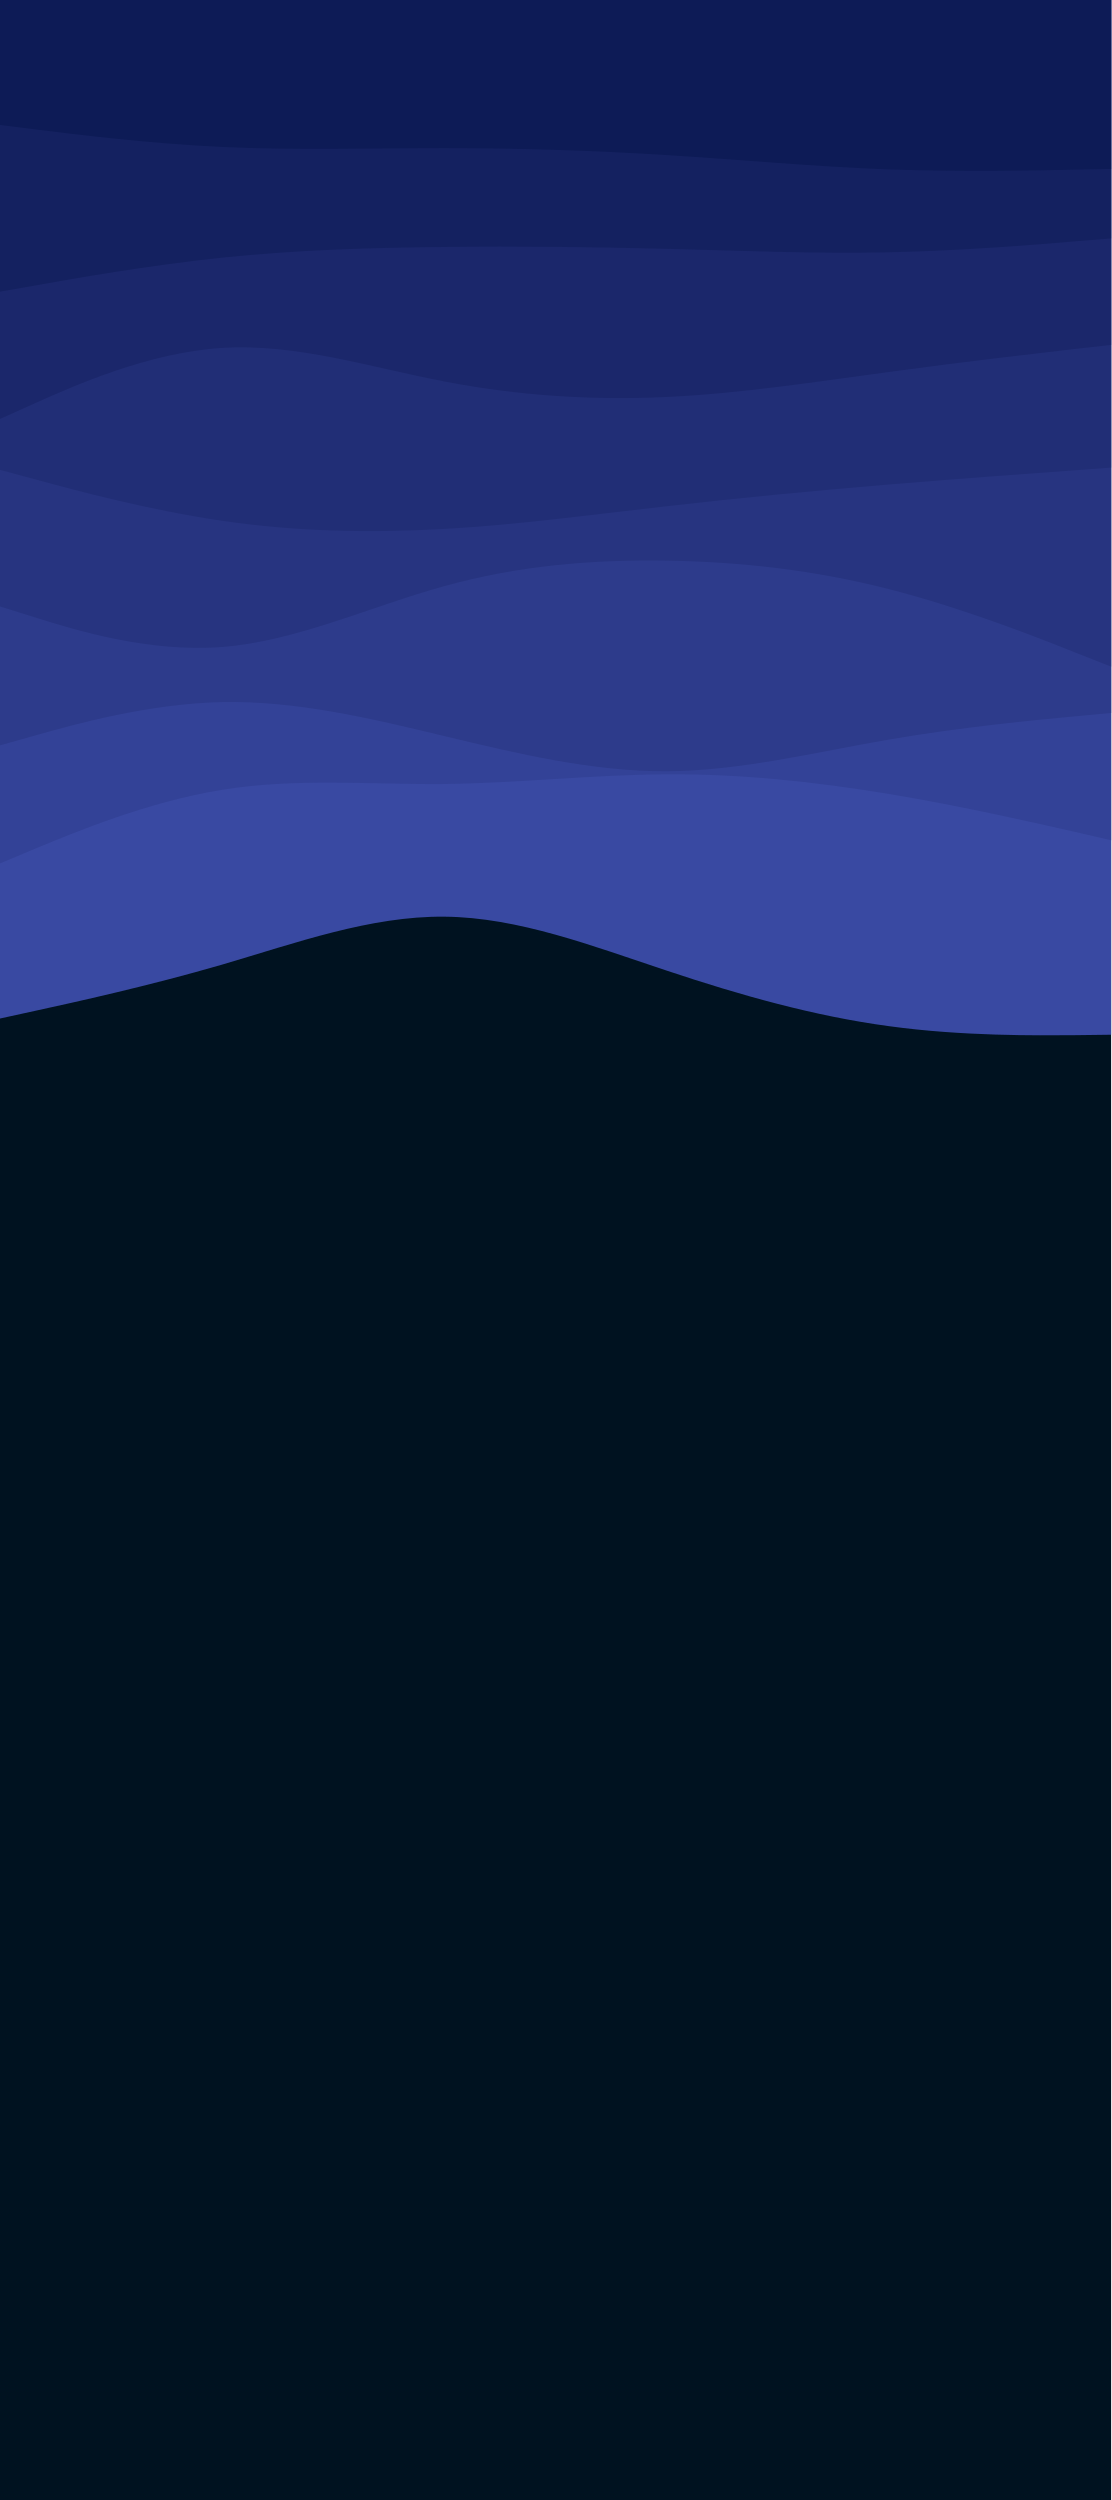
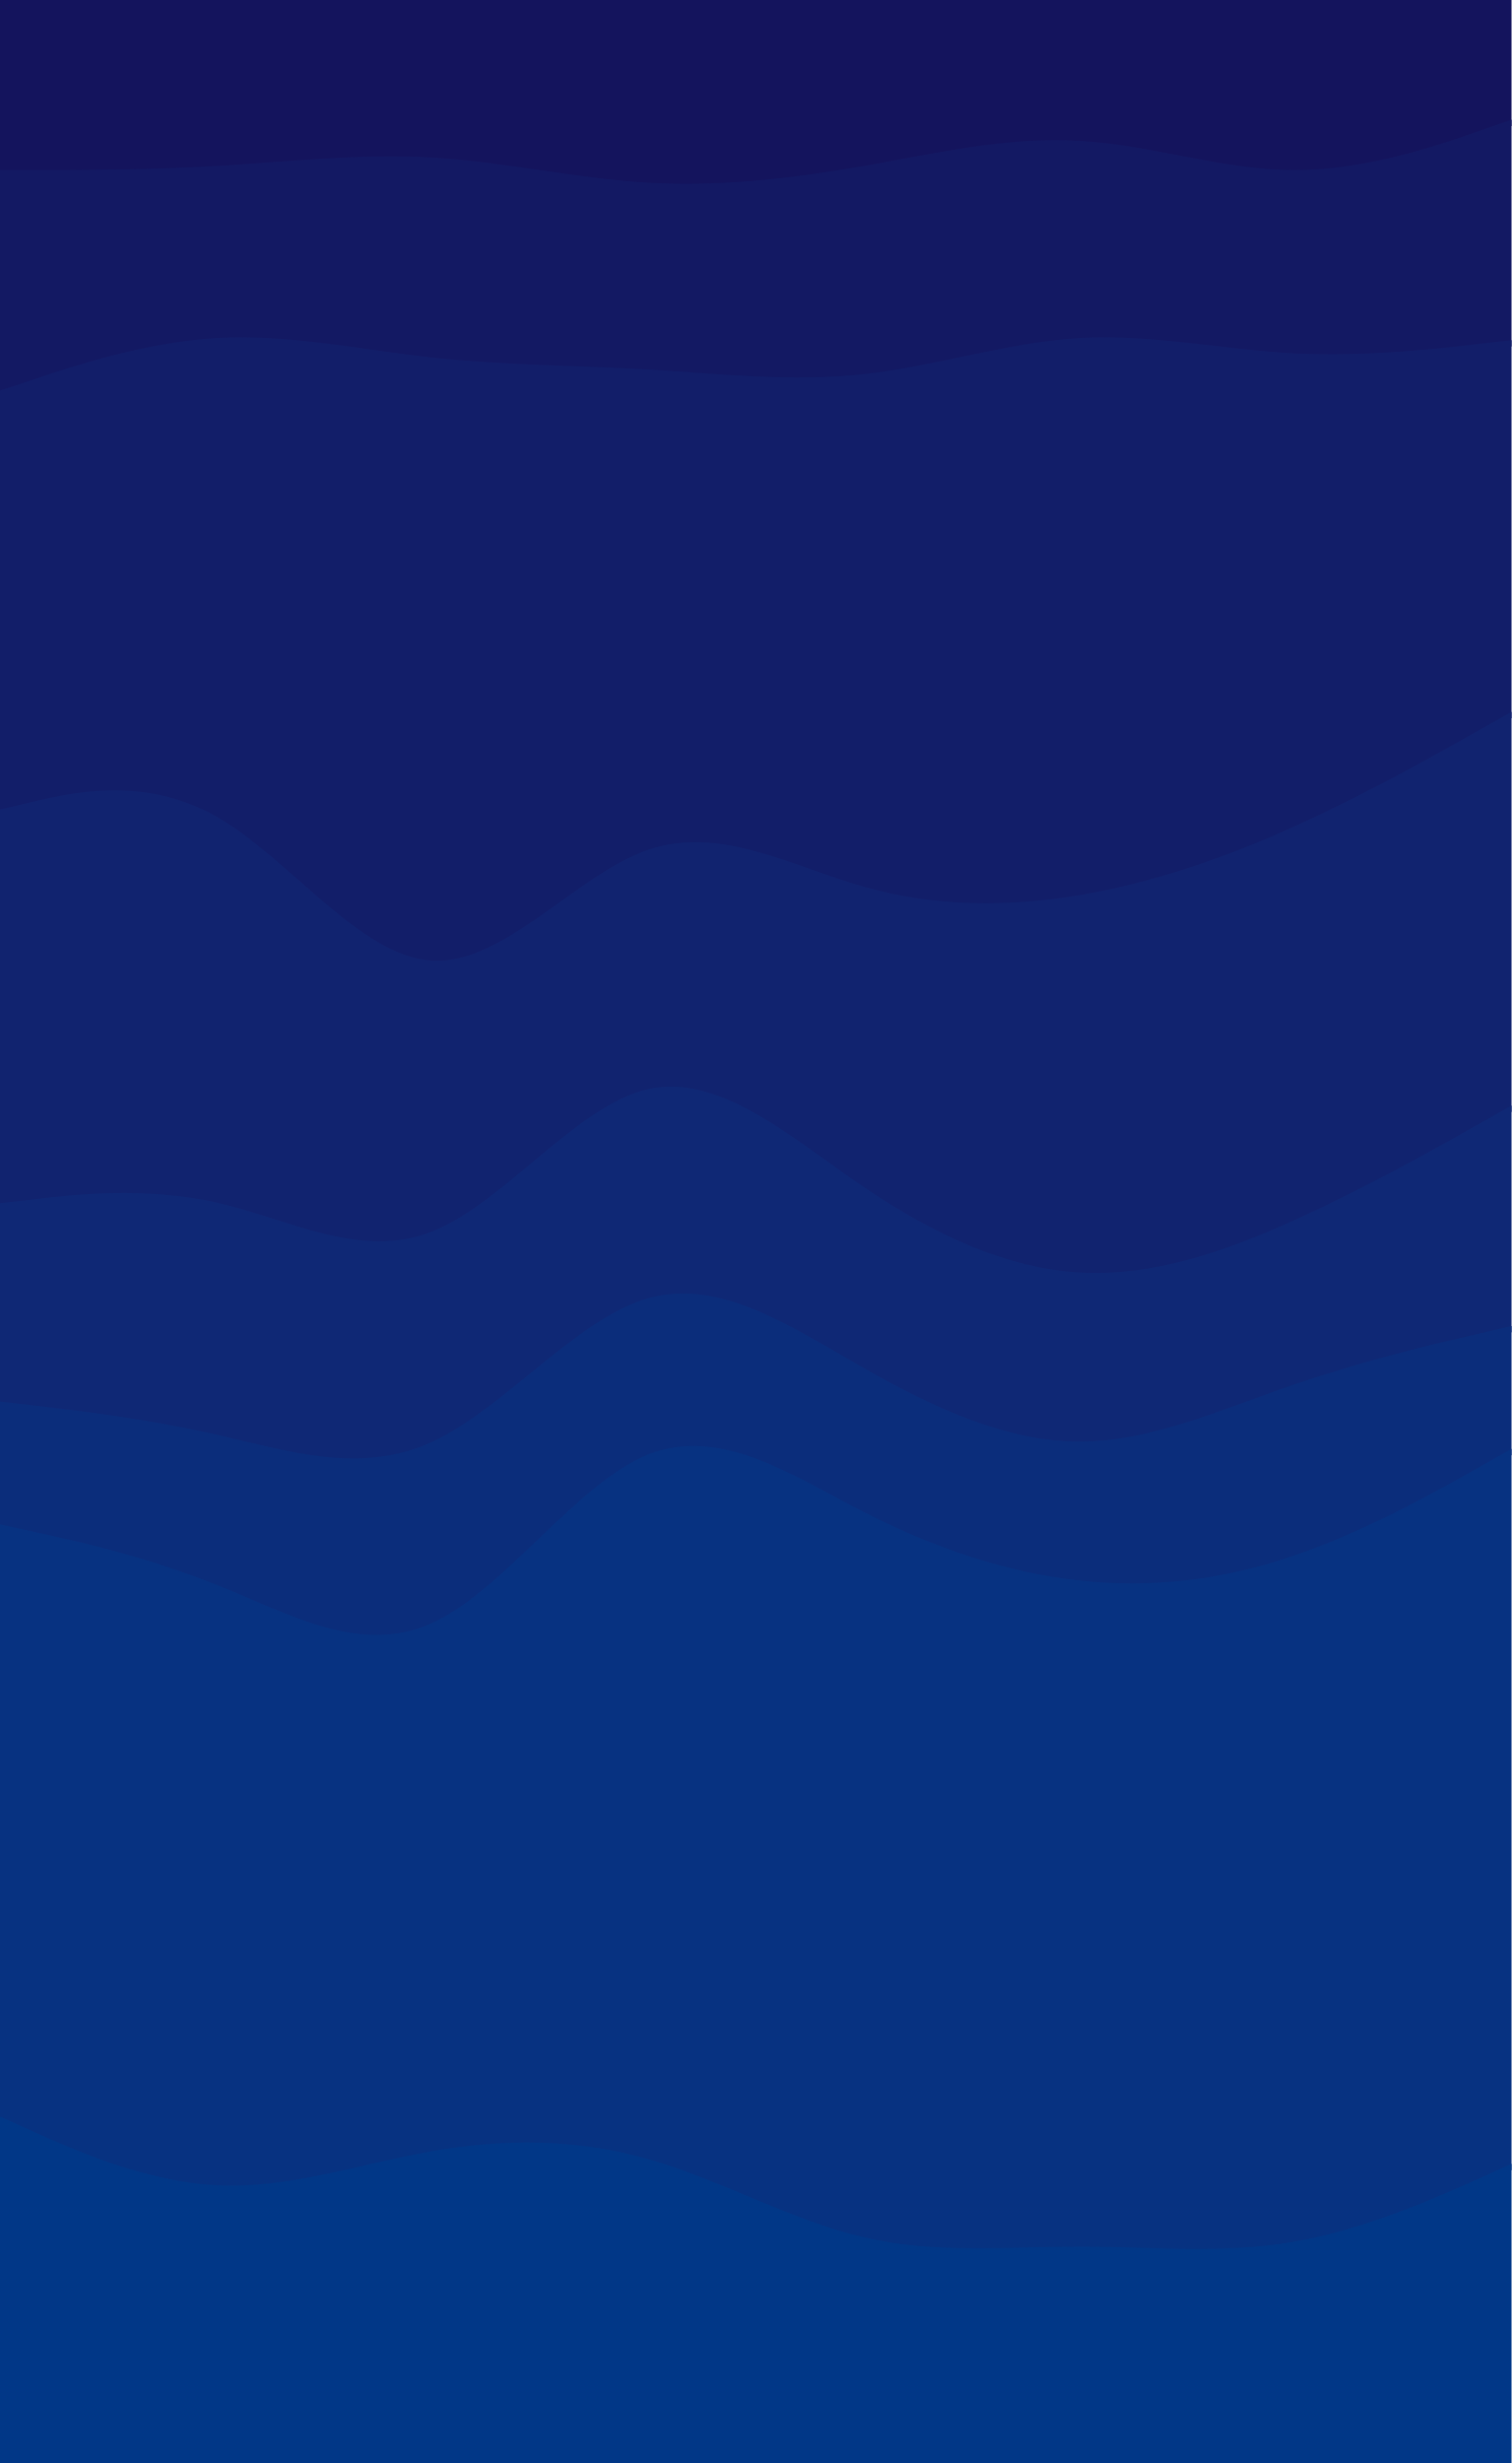
- <svg xmlns="http://www.w3.org/2000/svg" id="visual" viewBox="0 0 480 1080" width="480" height="1080" version="1.1">
-   <rect x="0" y="0" width="480" height="1080" fill="#001220" />
-   <path d="M0 440L16 436.5C32 433 64 426 96 416.7C128 407.3 160 395.7 192 396C224 396.3 256 408.7 288 419.3C320 430 352 439 384 443.3C416 447.7 448 447.3 464 447.2L480 447L480 0L464 0C448 0 416 0 384 0C352 0 320 0 288 0C256 0 224 0 192 0C160 0 128 0 96 0C64 0 32 0 16 0L0 0Z" fill="#3949a2" />
-   <path d="M0 373L16 366.3C32 359.7 64 346.3 96 341.2C128 336 160 339 192 338.7C224 338.3 256 334.7 288 334.5C320 334.3 352 337.7 384 343C416 348.3 448 355.7 464 359.3L480 363L480 0L464 0C448 0 416 0 384 0C352 0 320 0 288 0C256 0 224 0 192 0C160 0 128 0 96 0C64 0 32 0 16 0L0 0Z" fill="#334297" />
-   <path d="M0 322L16 317.5C32 313 64 304 96 303.3C128 302.7 160 310.3 192 318C224 325.7 256 333.3 288 333.2C320 333 352 325 384 319.5C416 314 448 311 464 309.5L480 308L480 0L464 0C448 0 416 0 384 0C352 0 320 0 288 0C256 0 224 0 192 0C160 0 128 0 96 0C64 0 32 0 16 0L0 0Z" fill="#2d3b8b" />
-   <path d="M0 262L16 267C32 272 64 282 96 279.5C128 277 160 262 192 253.2C224 244.3 256 241.7 288 242.2C320 242.7 352 246.3 384 254.5C416 262.7 448 275.3 464 281.7L480 288L480 0L464 0C448 0 416 0 384 0C352 0 320 0 288 0C256 0 224 0 192 0C160 0 128 0 96 0C64 0 32 0 16 0L0 0Z" fill="#273480" />
-   <path d="M0 203L16 207.3C32 211.7 64 220.3 96 225C128 229.7 160 230.3 192 228.5C224 226.7 256 222.3 288 218.7C320 215 352 212 384 209.3C416 206.7 448 204.3 464 203.2L480 202L480 0L464 0C448 0 416 0 384 0C352 0 320 0 288 0C256 0 224 0 192 0C160 0 128 0 96 0C64 0 32 0 16 0L0 0Z" fill="#212e76" />
-   <path d="M0 181L16 173.8C32 166.7 64 152.3 96 150.3C128 148.3 160 158.7 192 164.8C224 171 256 173 288 171.5C320 170 352 165 384 160.7C416 156.3 448 152.7 464 150.8L480 149L480 0L464 0C448 0 416 0 384 0C352 0 320 0 288 0C256 0 224 0 192 0C160 0 128 0 96 0C64 0 32 0 16 0L0 0Z" fill="#1b276b" />
-   <path d="M0 126L16 123.2C32 120.3 64 114.7 96 111.3C128 108 160 107 192 106.7C224 106.3 256 106.7 288 107.5C320 108.3 352 109.7 384 109C416 108.3 448 105.7 464 104.3L480 103L480 0L464 0C448 0 416 0 384 0C352 0 320 0 288 0C256 0 224 0 192 0C160 0 128 0 96 0C64 0 32 0 16 0L0 0Z" fill="#142160" />
-   <path d="M0 54L16 56C32 58 64 62 96 63.5C128 65 160 64 192 64C224 64 256 65 288 67C320 69 352 72 384 73.2C416 74.3 448 73.7 464 73.3L480 73L480 0L464 0C448 0 416 0 384 0C352 0 320 0 288 0C256 0 224 0 192 0C160 0 128 0 96 0C64 0 32 0 16 0L0 0Z" fill="#0d1b56" />
+ <svg xmlns="http://www.w3.org/2000/svg" id="visual" viewBox="0 0 480 782" width="480" height="782" version="1.1">
+   <path d="M0 56L11.5 56C23 56 46 56 68.8 54.7C91.7 53.3 114.3 50.7 137.2 52C160 53.3 183 58.7 205.8 60C228.7 61.3 251.3 58.7 274.2 54.7C297 50.7 320 45.3 342.8 46.7C365.7 48 388.3 56 411.2 56C434 56 457 48 468.5 44L480 40L480 0L468.5 0C457 0 434 0 411.2 0C388.3 0 365.7 0 342.8 0C320 0 297 0 274.2 0C251.3 0 228.7 0 205.8 0C183 0 160 0 137.2 0C114.3 0 91.7 0 68.8 0C46 0 23 0 11.5 0L0 0Z" fill="#14145d" />
+   <path d="M0 126L11.5 122.2C23 118.3 46 110.7 68.8 109.3C91.7 108 114.3 113 137.2 115.5C160 118 183 118 205.8 119.3C228.7 120.7 251.3 123.3 274.2 120.8C297 118.3 320 110.7 342.8 109.3C365.7 108 388.3 113 411.2 114.2C434 115.3 457 112.7 468.5 111.3L480 110L480 38L468.5 42C457 46 434 54 411.2 54C388.3 54 365.7 46 342.8 44.7C320 43.3 297 48.7 274.2 52.7C251.3 56.7 228.7 59.3 205.8 58C183 56.7 160 51.3 137.2 50C114.3 48.7 91.7 51.3 68.8 52.7C46 54 23 54 11.5 54L0 54Z" fill="#131963" />
+   <path d="M0 259L11.5 256.3C23 253.7 46 248.3 68.8 261.3C91.7 274.3 114.3 305.7 137.2 307C160 308.3 183 279.7 205.8 271.8C228.7 264 251.3 277 274.2 283.5C297 290 320 290 342.8 286.2C365.7 282.3 388.3 274.7 411.2 264.3C434 254 457 241 468.5 234.5L480 228L480 108L468.5 109.3C457 110.7 434 113.3 411.2 112.2C388.3 111 365.7 106 342.8 107.3C320 108.7 297 116.3 274.2 118.8C251.3 121.3 228.7 118.7 205.8 117.3C183 116 160 116 137.2 113.5C114.3 111 91.7 106 68.8 107.3C46 108.7 23 116.3 11.5 120.2L0 124Z" fill="#121e69" />
+   <path d="M0 384L11.5 382.7C23 381.3 46 378.7 68.8 383.8C91.7 389 114.3 402 137.2 393C160 384 183 353 205.8 347.8C228.7 342.7 251.3 363.3 274.2 378.8C297 394.3 320 404.7 342.8 406C365.7 407.3 388.3 399.7 411.2 389.3C434 379 457 366 468.5 359.5L480 353L480 226L468.5 232.5C457 239 434 252 411.2 262.3C388.3 272.7 365.7 280.3 342.8 284.2C320 288 297 288 274.2 281.5C251.3 275 228.7 262 205.8 269.8C183 277.7 160 306.3 137.2 305C114.3 303.7 91.7 272.3 68.8 259.3C46 246.3 23 251.7 11.5 254.3L0 257Z" fill="#11236f" />
+   <path d="M0 447L11.5 448.3C23 449.7 46 452.3 68.8 457.5C91.7 462.7 114.3 470.3 137.2 459.8C160 449.3 183 420.7 205.8 414.2C228.7 407.7 251.3 423.3 274.2 436.3C297 449.3 320 459.7 342.8 459.7C365.7 459.7 388.3 449.3 411.2 441.5C434 433.7 457 428.3 468.5 425.7L480 423L480 351L468.5 357.5C457 364 434 377 411.2 387.3C388.3 397.7 365.7 405.3 342.8 404C320 402.7 297 392.3 274.2 376.8C251.3 361.3 228.7 340.7 205.8 345.8C183 351 160 382 137.2 391C114.3 400 91.7 387 68.8 381.8C46 376.7 23 379.3 11.5 380.7L0 382Z" fill="#0f2875" />
+   <path d="M0 486L11.5 488.5C23 491 46 496 68.8 505.2C91.7 514.3 114.3 527.7 137.2 517.3C160 507 183 473 205.8 463.8C228.7 454.7 251.3 470.3 274.2 482C297 493.7 320 501.3 342.8 503.8C365.7 506.3 388.3 503.7 411.2 495.8C434 488 457 475 468.5 468.5L480 462L480 421L468.5 423.7C457 426.3 434 431.7 411.2 439.5C388.3 447.3 365.7 457.7 342.8 457.7C320 457.7 297 447.3 274.2 434.3C251.3 421.3 228.7 405.7 205.8 412.2C183 418.7 160 447.3 137.2 457.8C114.3 468.3 91.7 460.7 68.8 455.5C46 450.3 23 447.7 11.5 446.3L0 445Z" fill="#0b2d7b" />
+   <path d="M0 674L11.5 679.2C23 684.3 46 694.7 68.8 695.8C91.7 697 114.3 689 137.2 685C160 681 183 681 205.8 687.5C228.7 694 251.3 707 274.2 712.3C297 717.7 320 715.3 342.8 715.3C365.7 715.3 388.3 717.7 411.2 713.7C434 709.7 457 699.3 468.5 694.2L480 689L480 460L468.5 466.5C457 473 434 486 411.2 493.8C388.3 501.7 365.7 504.3 342.8 501.8C320 499.3 297 491.7 274.2 480C251.3 468.3 228.7 452.7 205.8 461.8C183 471 160 505 137.2 515.3C114.3 525.7 91.7 512.3 68.8 503.2C46 494 23 489 11.5 486.5L0 484Z" fill="#073281" />
+   <path d="M0 783L11.5 783C23 783 46 783 68.8 783C91.7 783 114.3 783 137.2 783C160 783 183 783 205.8 783C228.7 783 251.3 783 274.2 783C297 783 320 783 342.8 783C365.7 783 388.3 783 411.2 783C434 783 457 783 468.5 783L480 783L480 687L468.5 692.2C457 697.3 434 707.7 411.2 711.7C388.3 715.7 365.7 713.3 342.8 713.3C320 713.3 297 715.7 274.2 710.3C251.3 705 228.7 692 205.8 685.5C183 679 160 679 137.2 683C114.3 687 91.7 695 68.8 693.8C46 692.7 23 682.3 11.5 677.2L0 672Z" fill="#013787" />
</svg>
